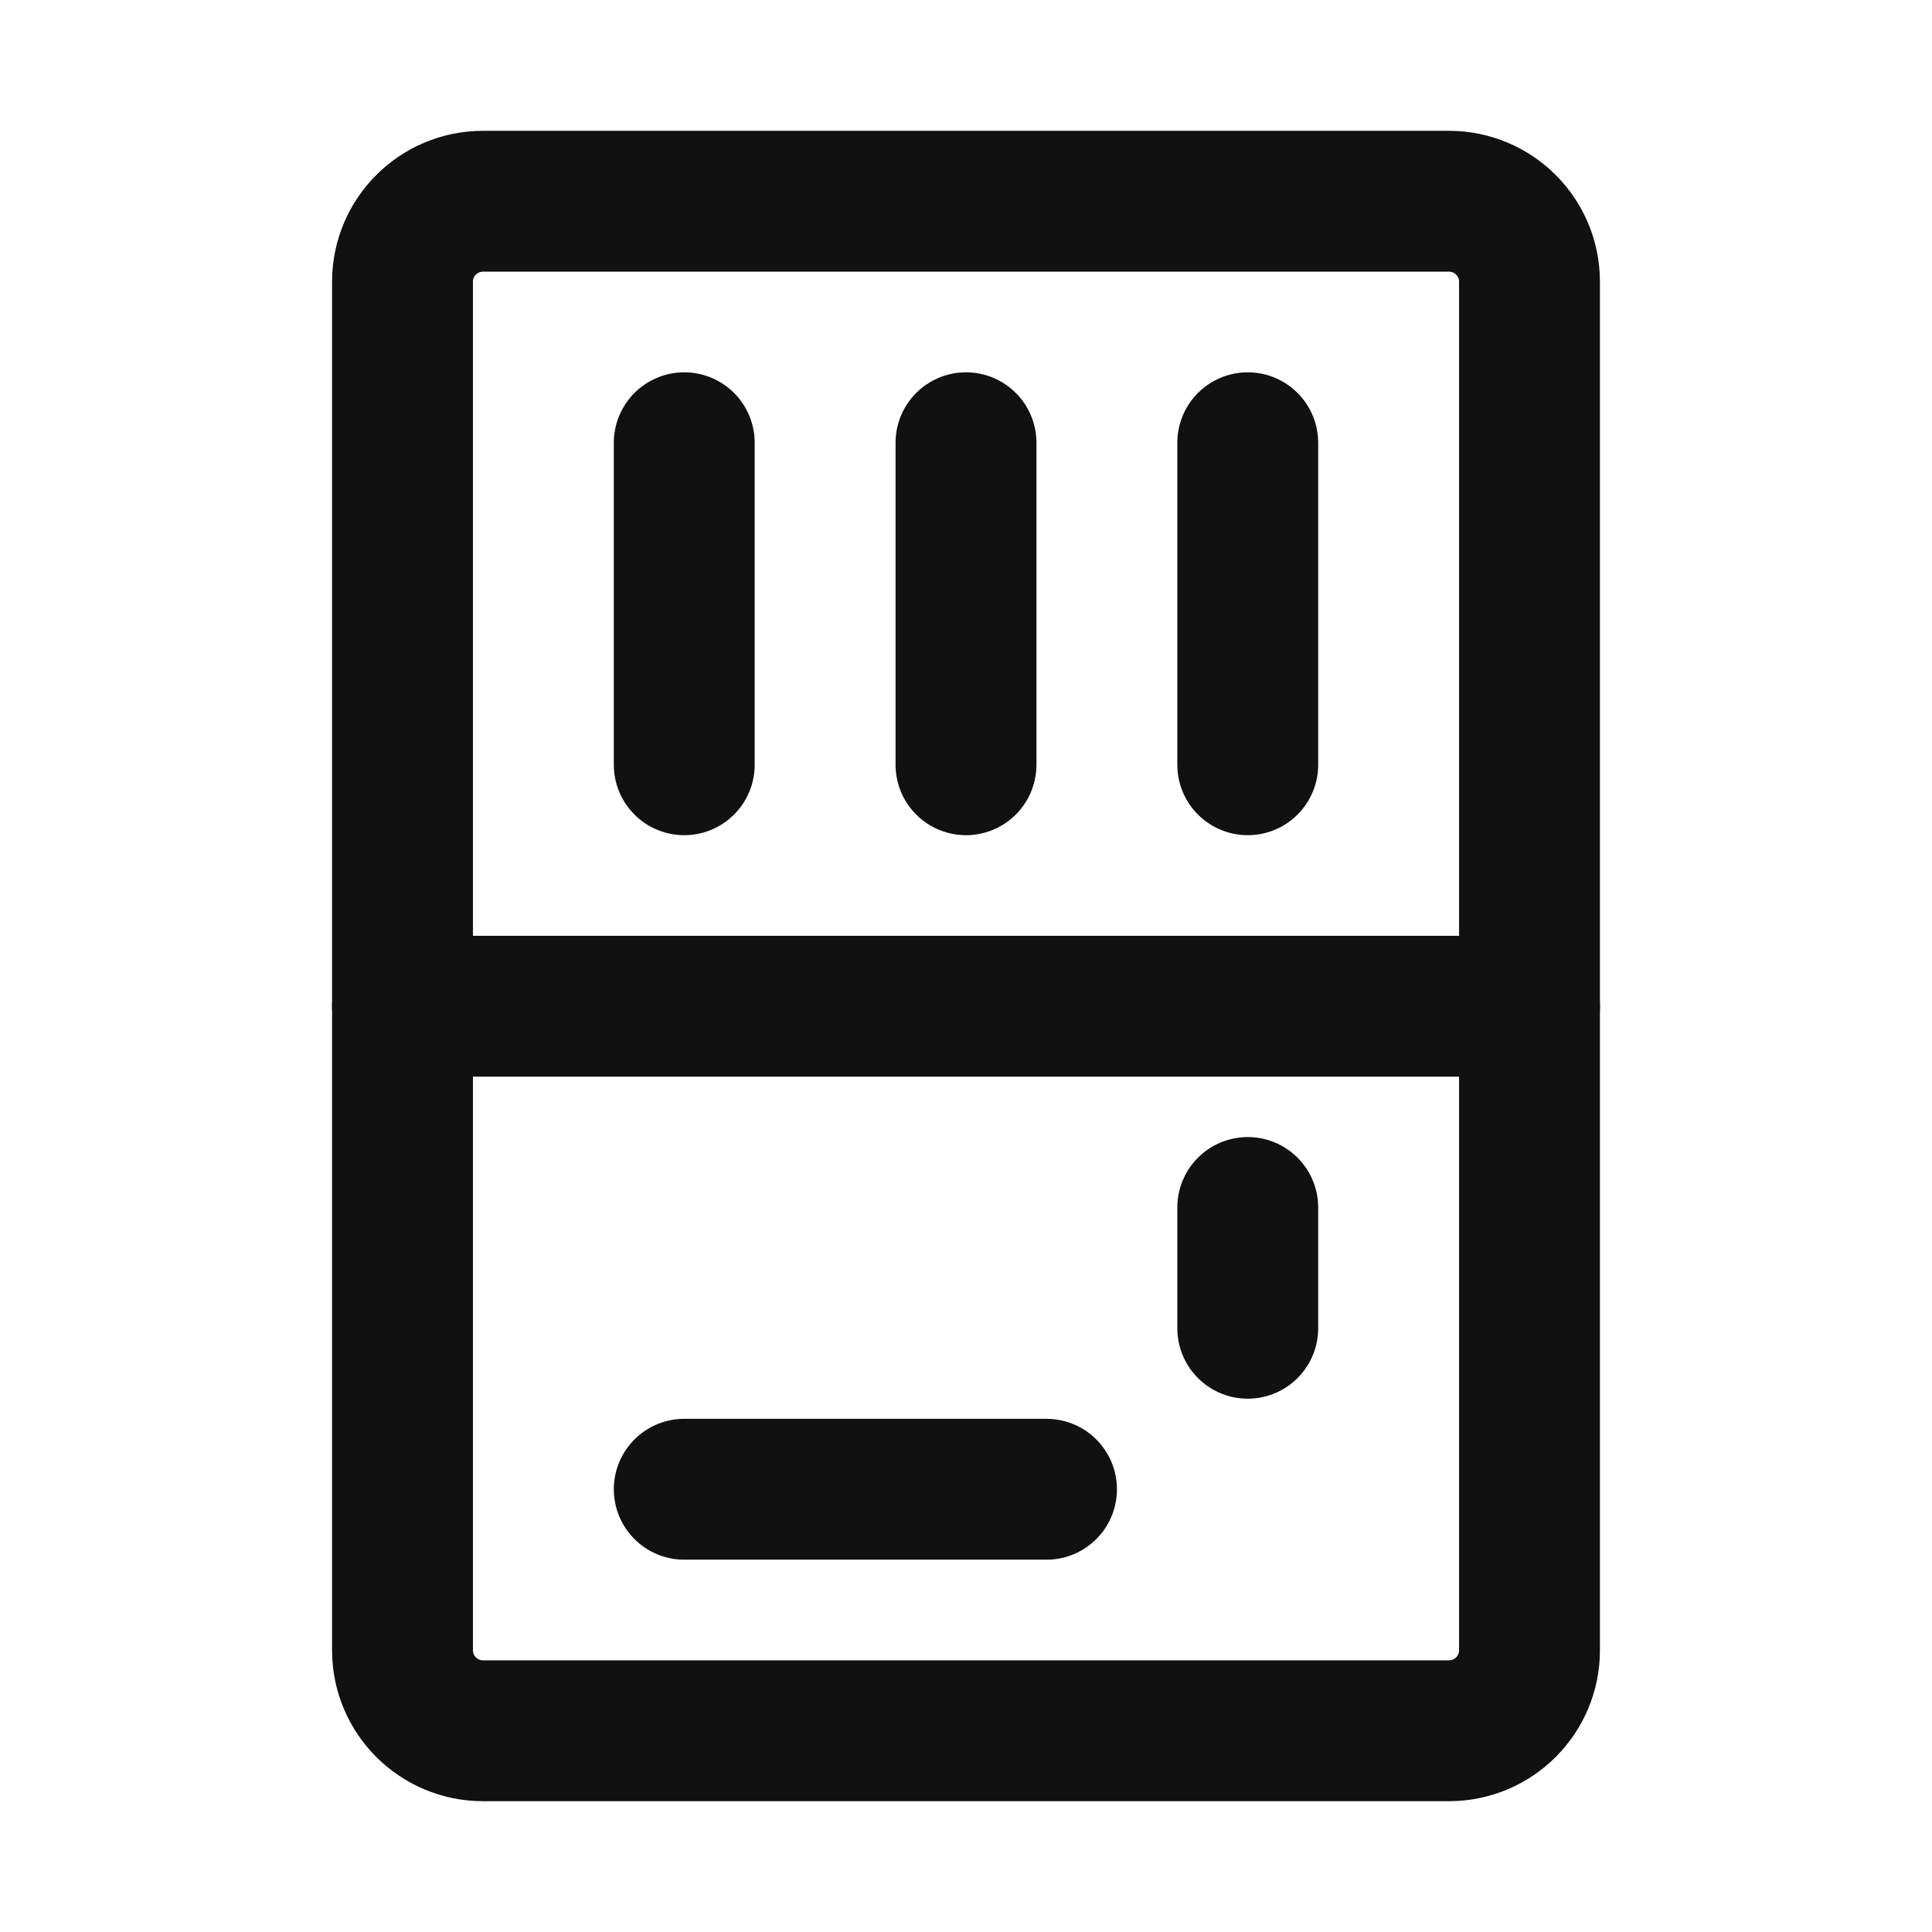
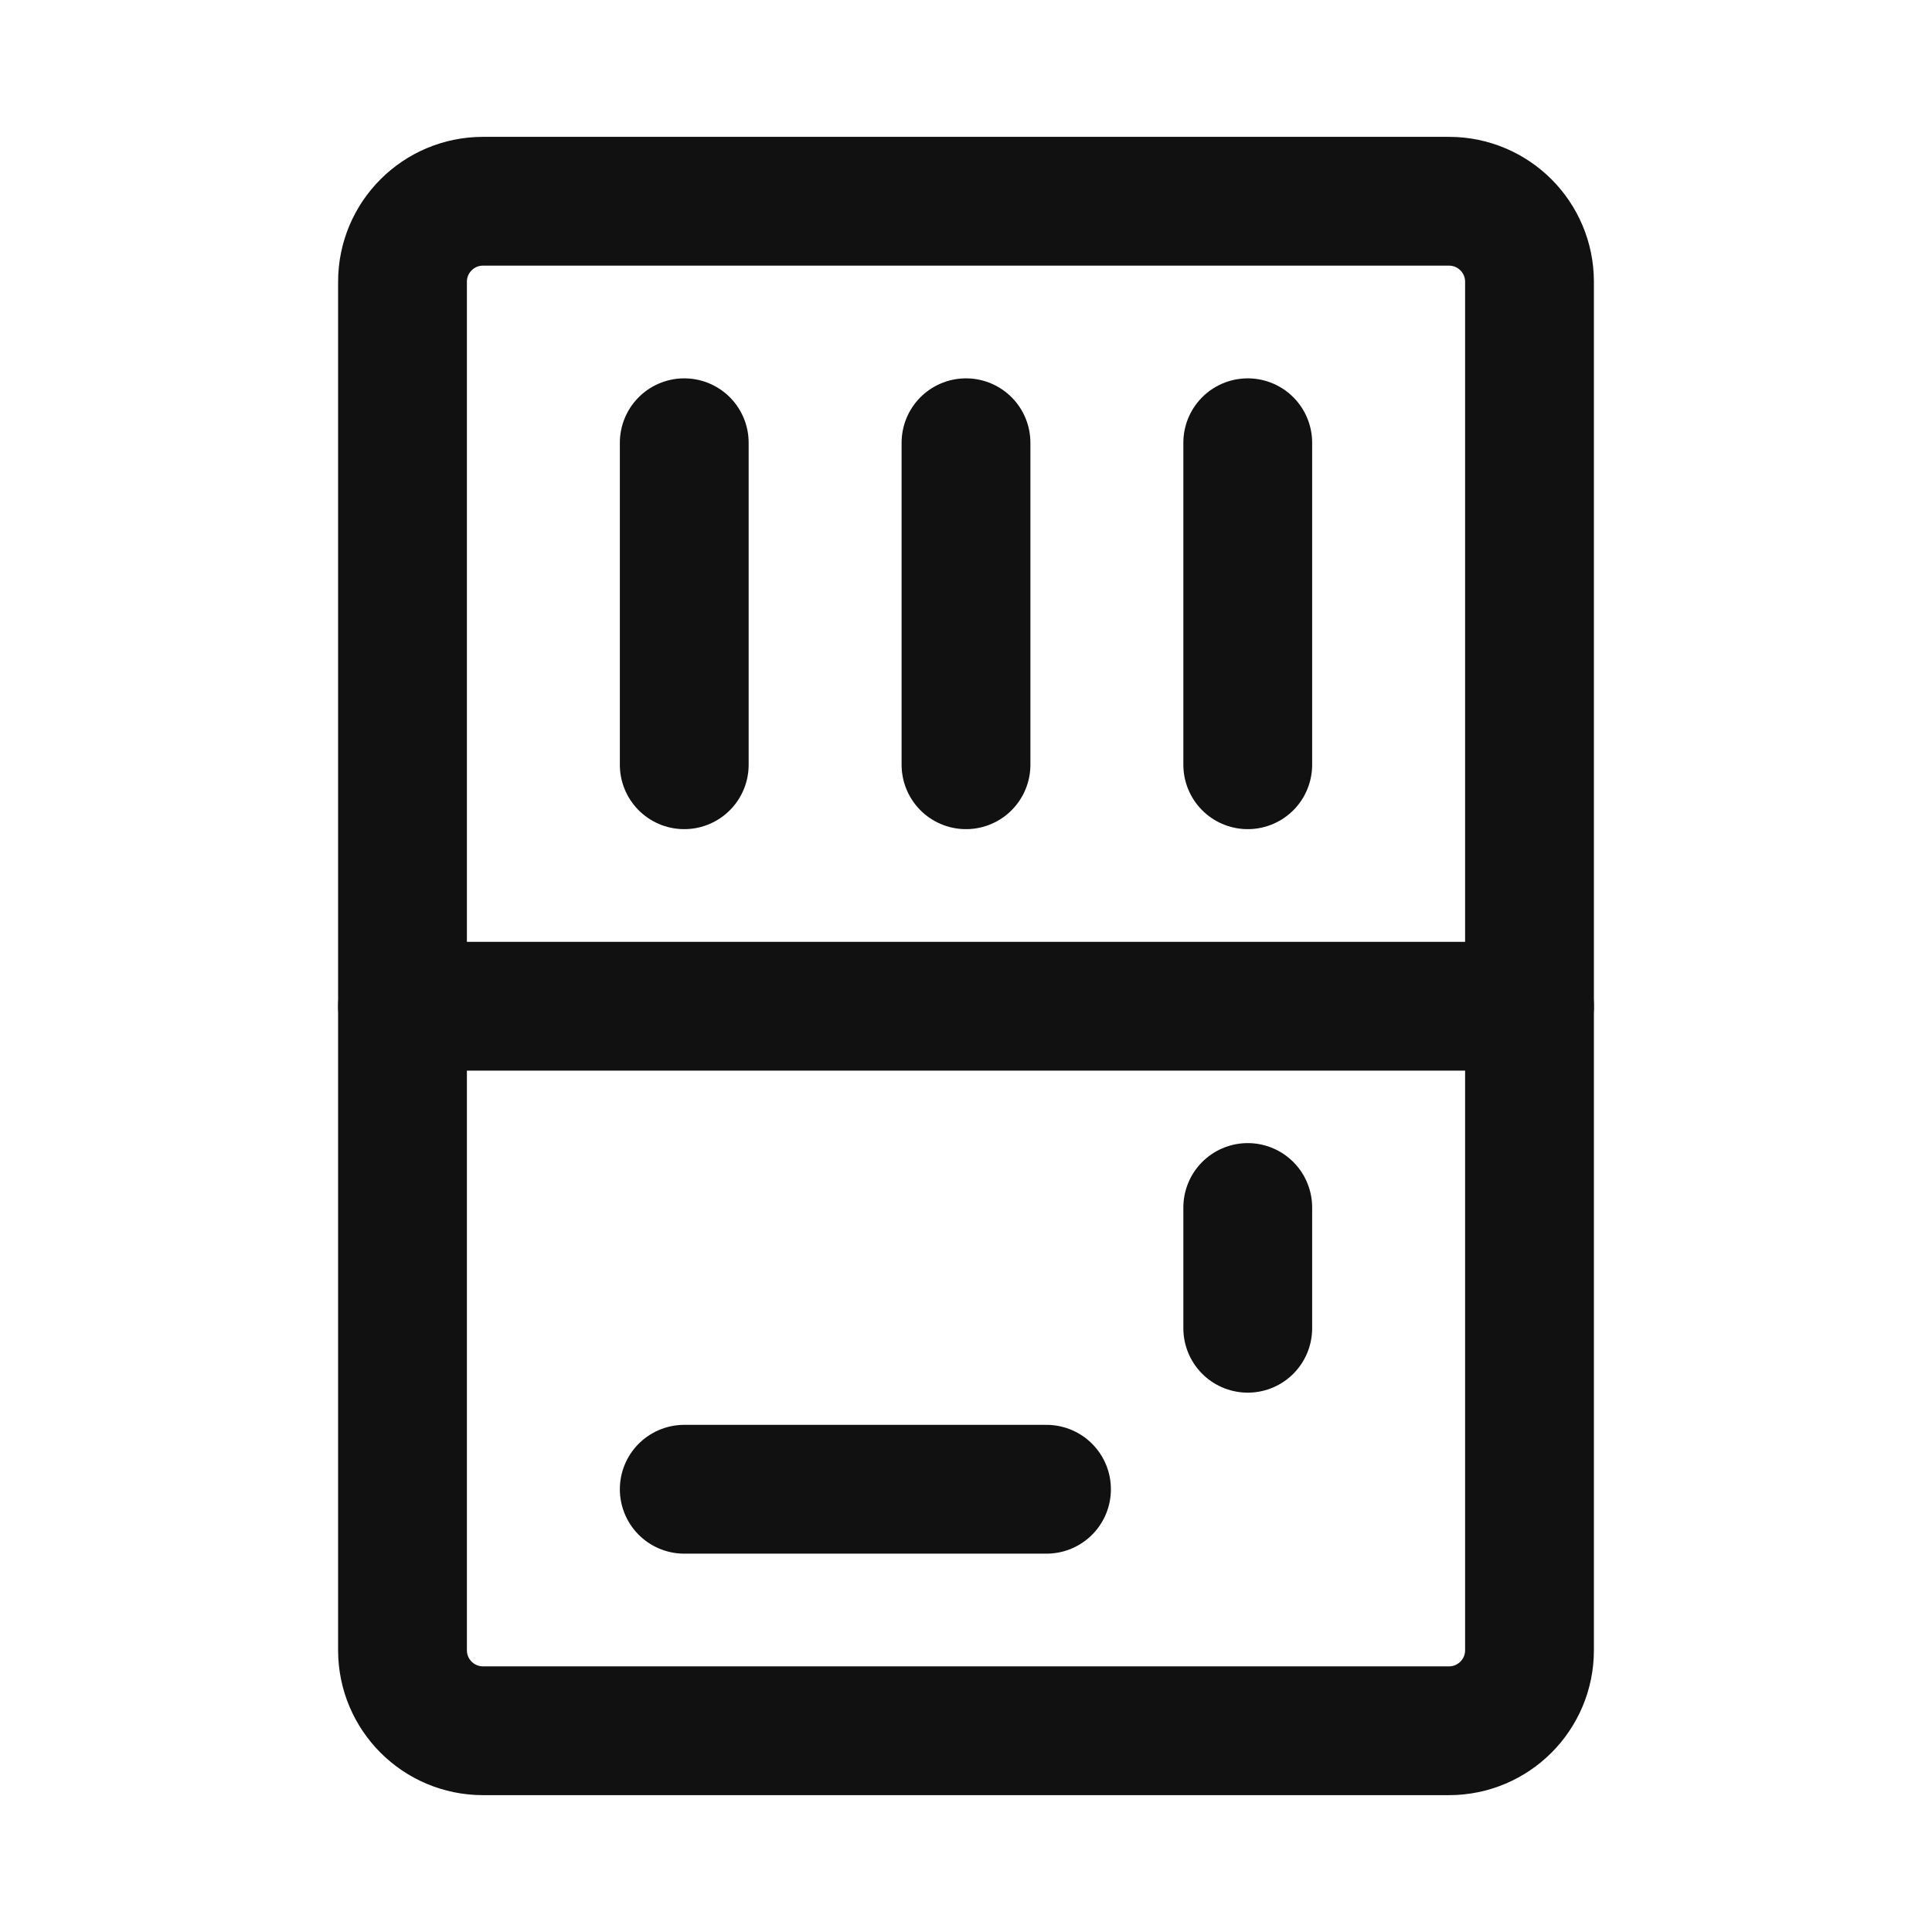
- <svg xmlns="http://www.w3.org/2000/svg" width="24" height="24" viewBox="0 0 24 24" fill="none" color="#111111" stroke="currentColor" stroke-width="1.75" stroke-linecap="round" stroke-linejoin="round">
+ <svg xmlns="http://www.w3.org/2000/svg" width="24" height="24" viewBox="0 0 24 24" fill="none" color="#111111" stroke="currentColor" stroke-width="1.6" stroke-linecap="round" stroke-linejoin="round">
  <rect x="5" y="2.5" width="14" height="19" rx="1" />
  <path d="M8.5 5.5v4M12 5.5v4M15.5 5.5v4" />
  <path d="M5 12.5h14" />
  <path d="M15.5 15v1.5" />
  <path d="M8.5 18.5h4.5" />
</svg>
